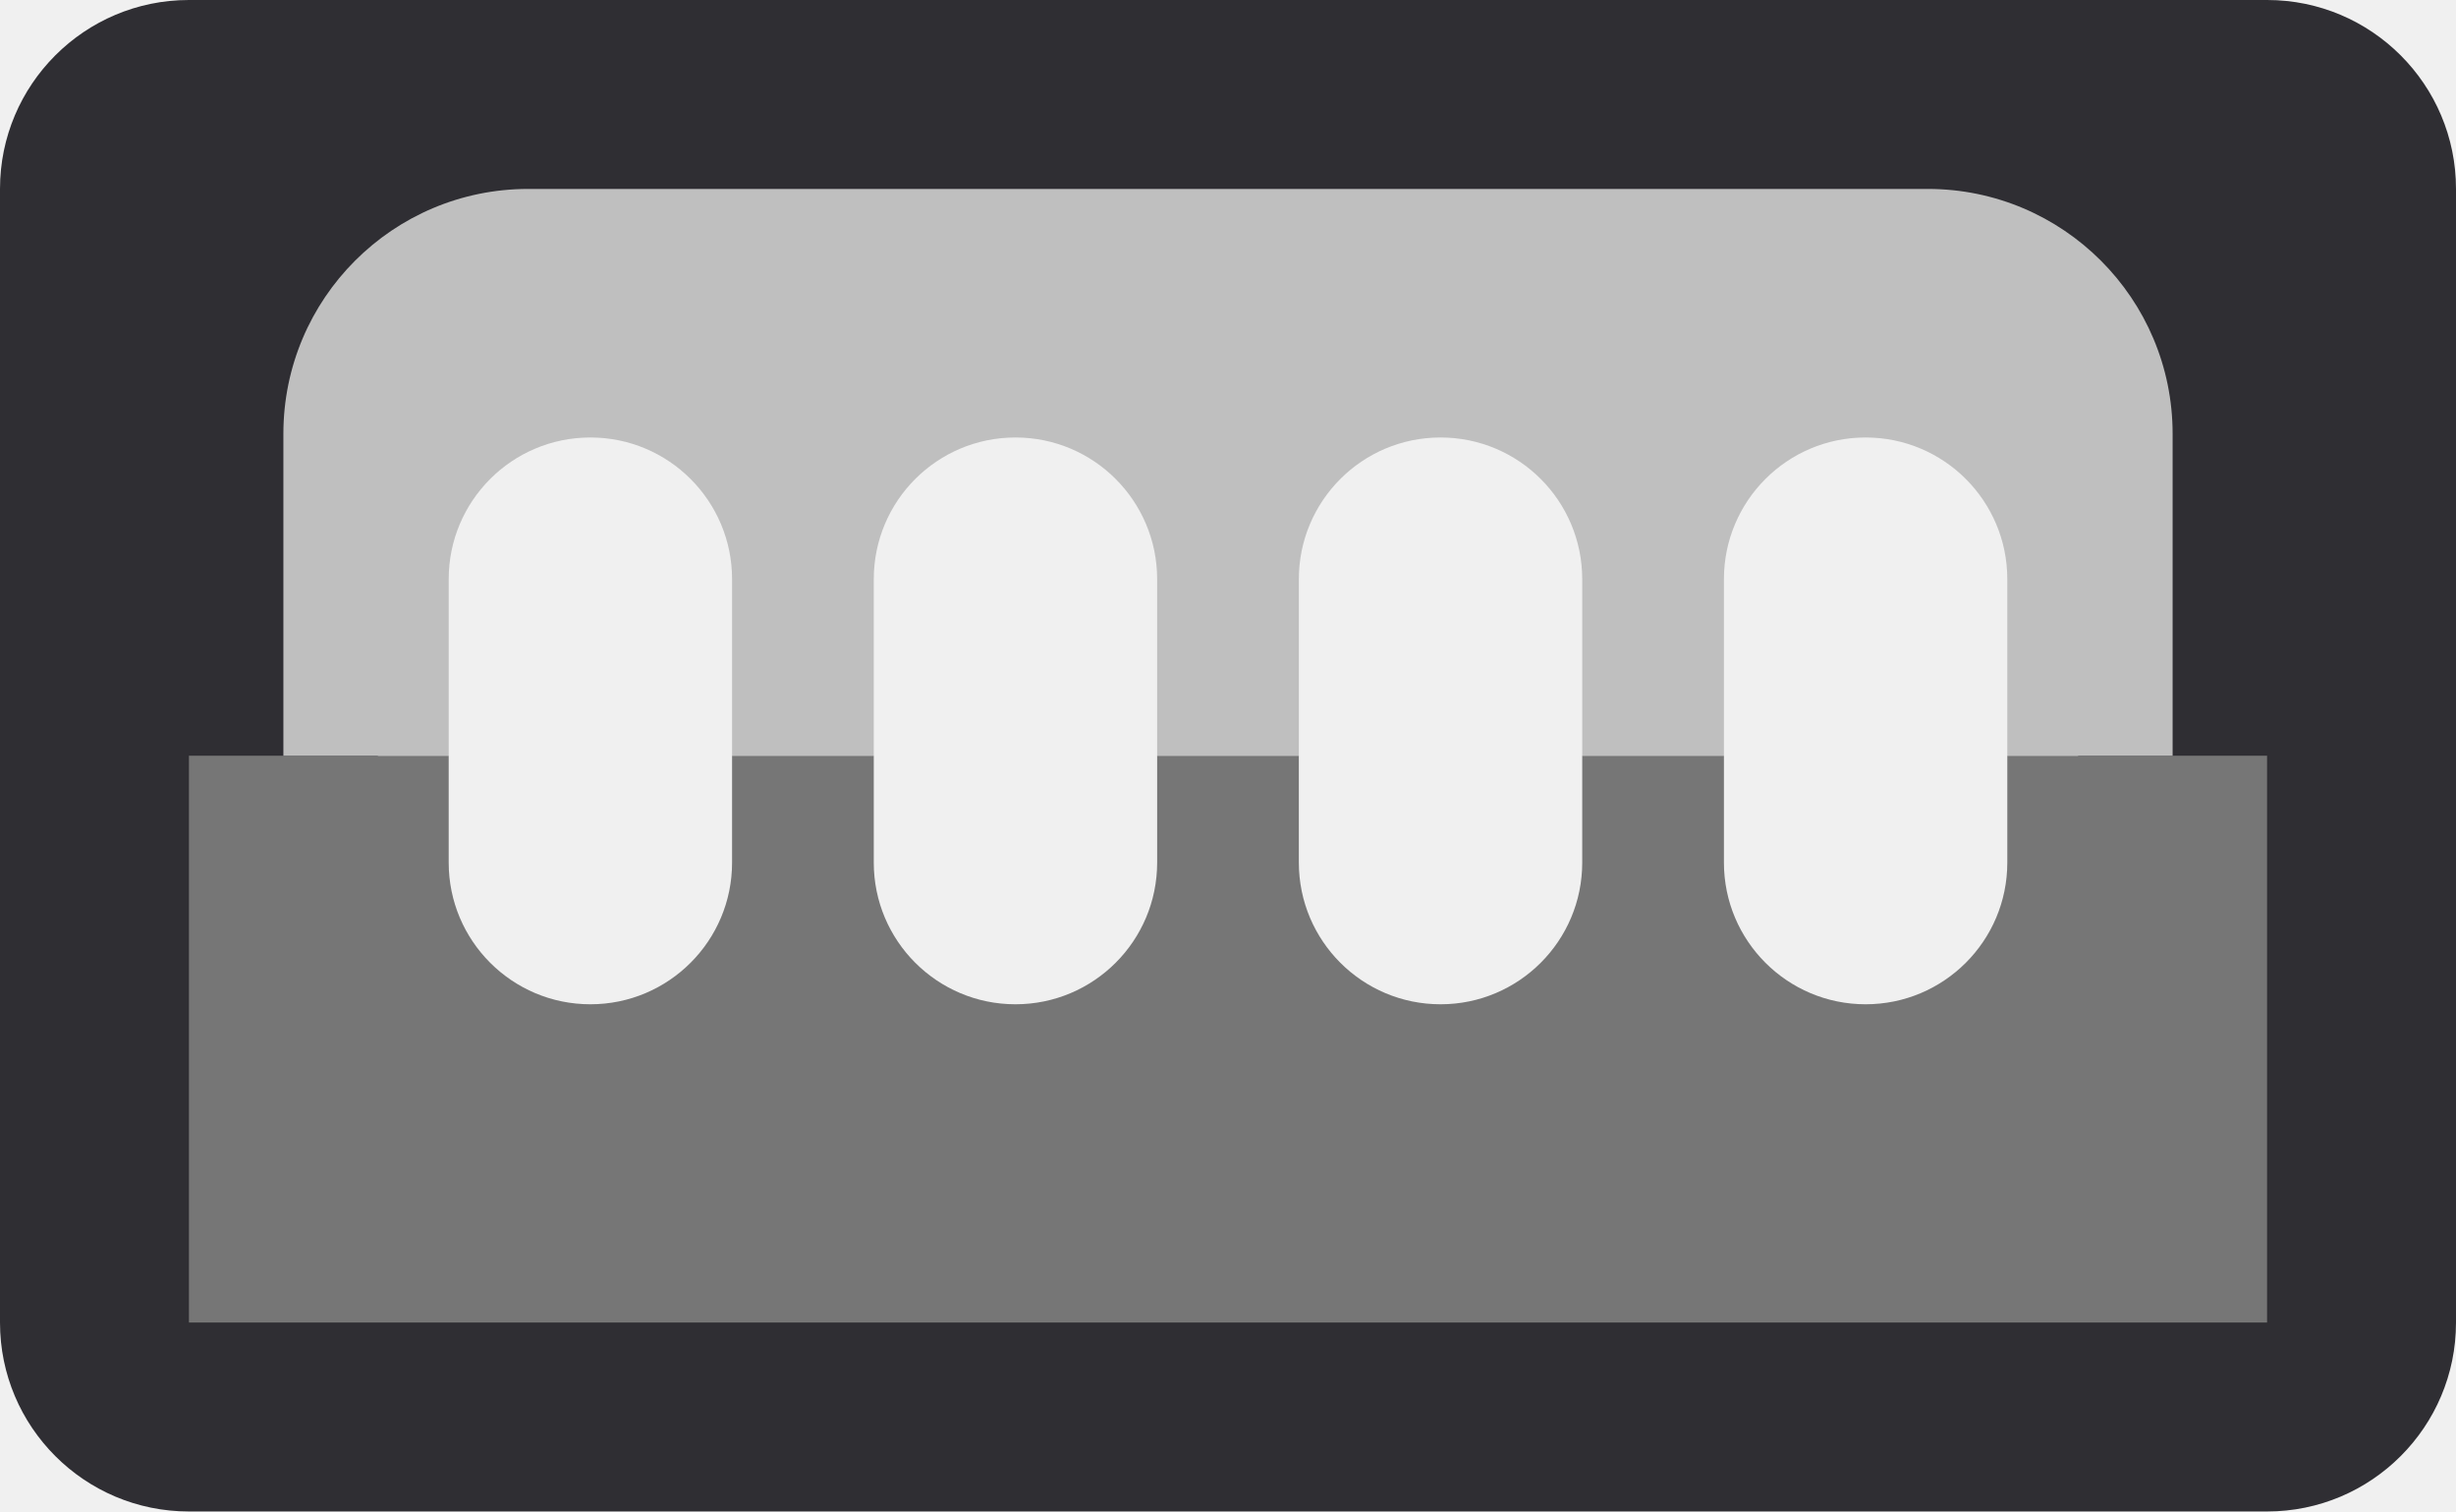
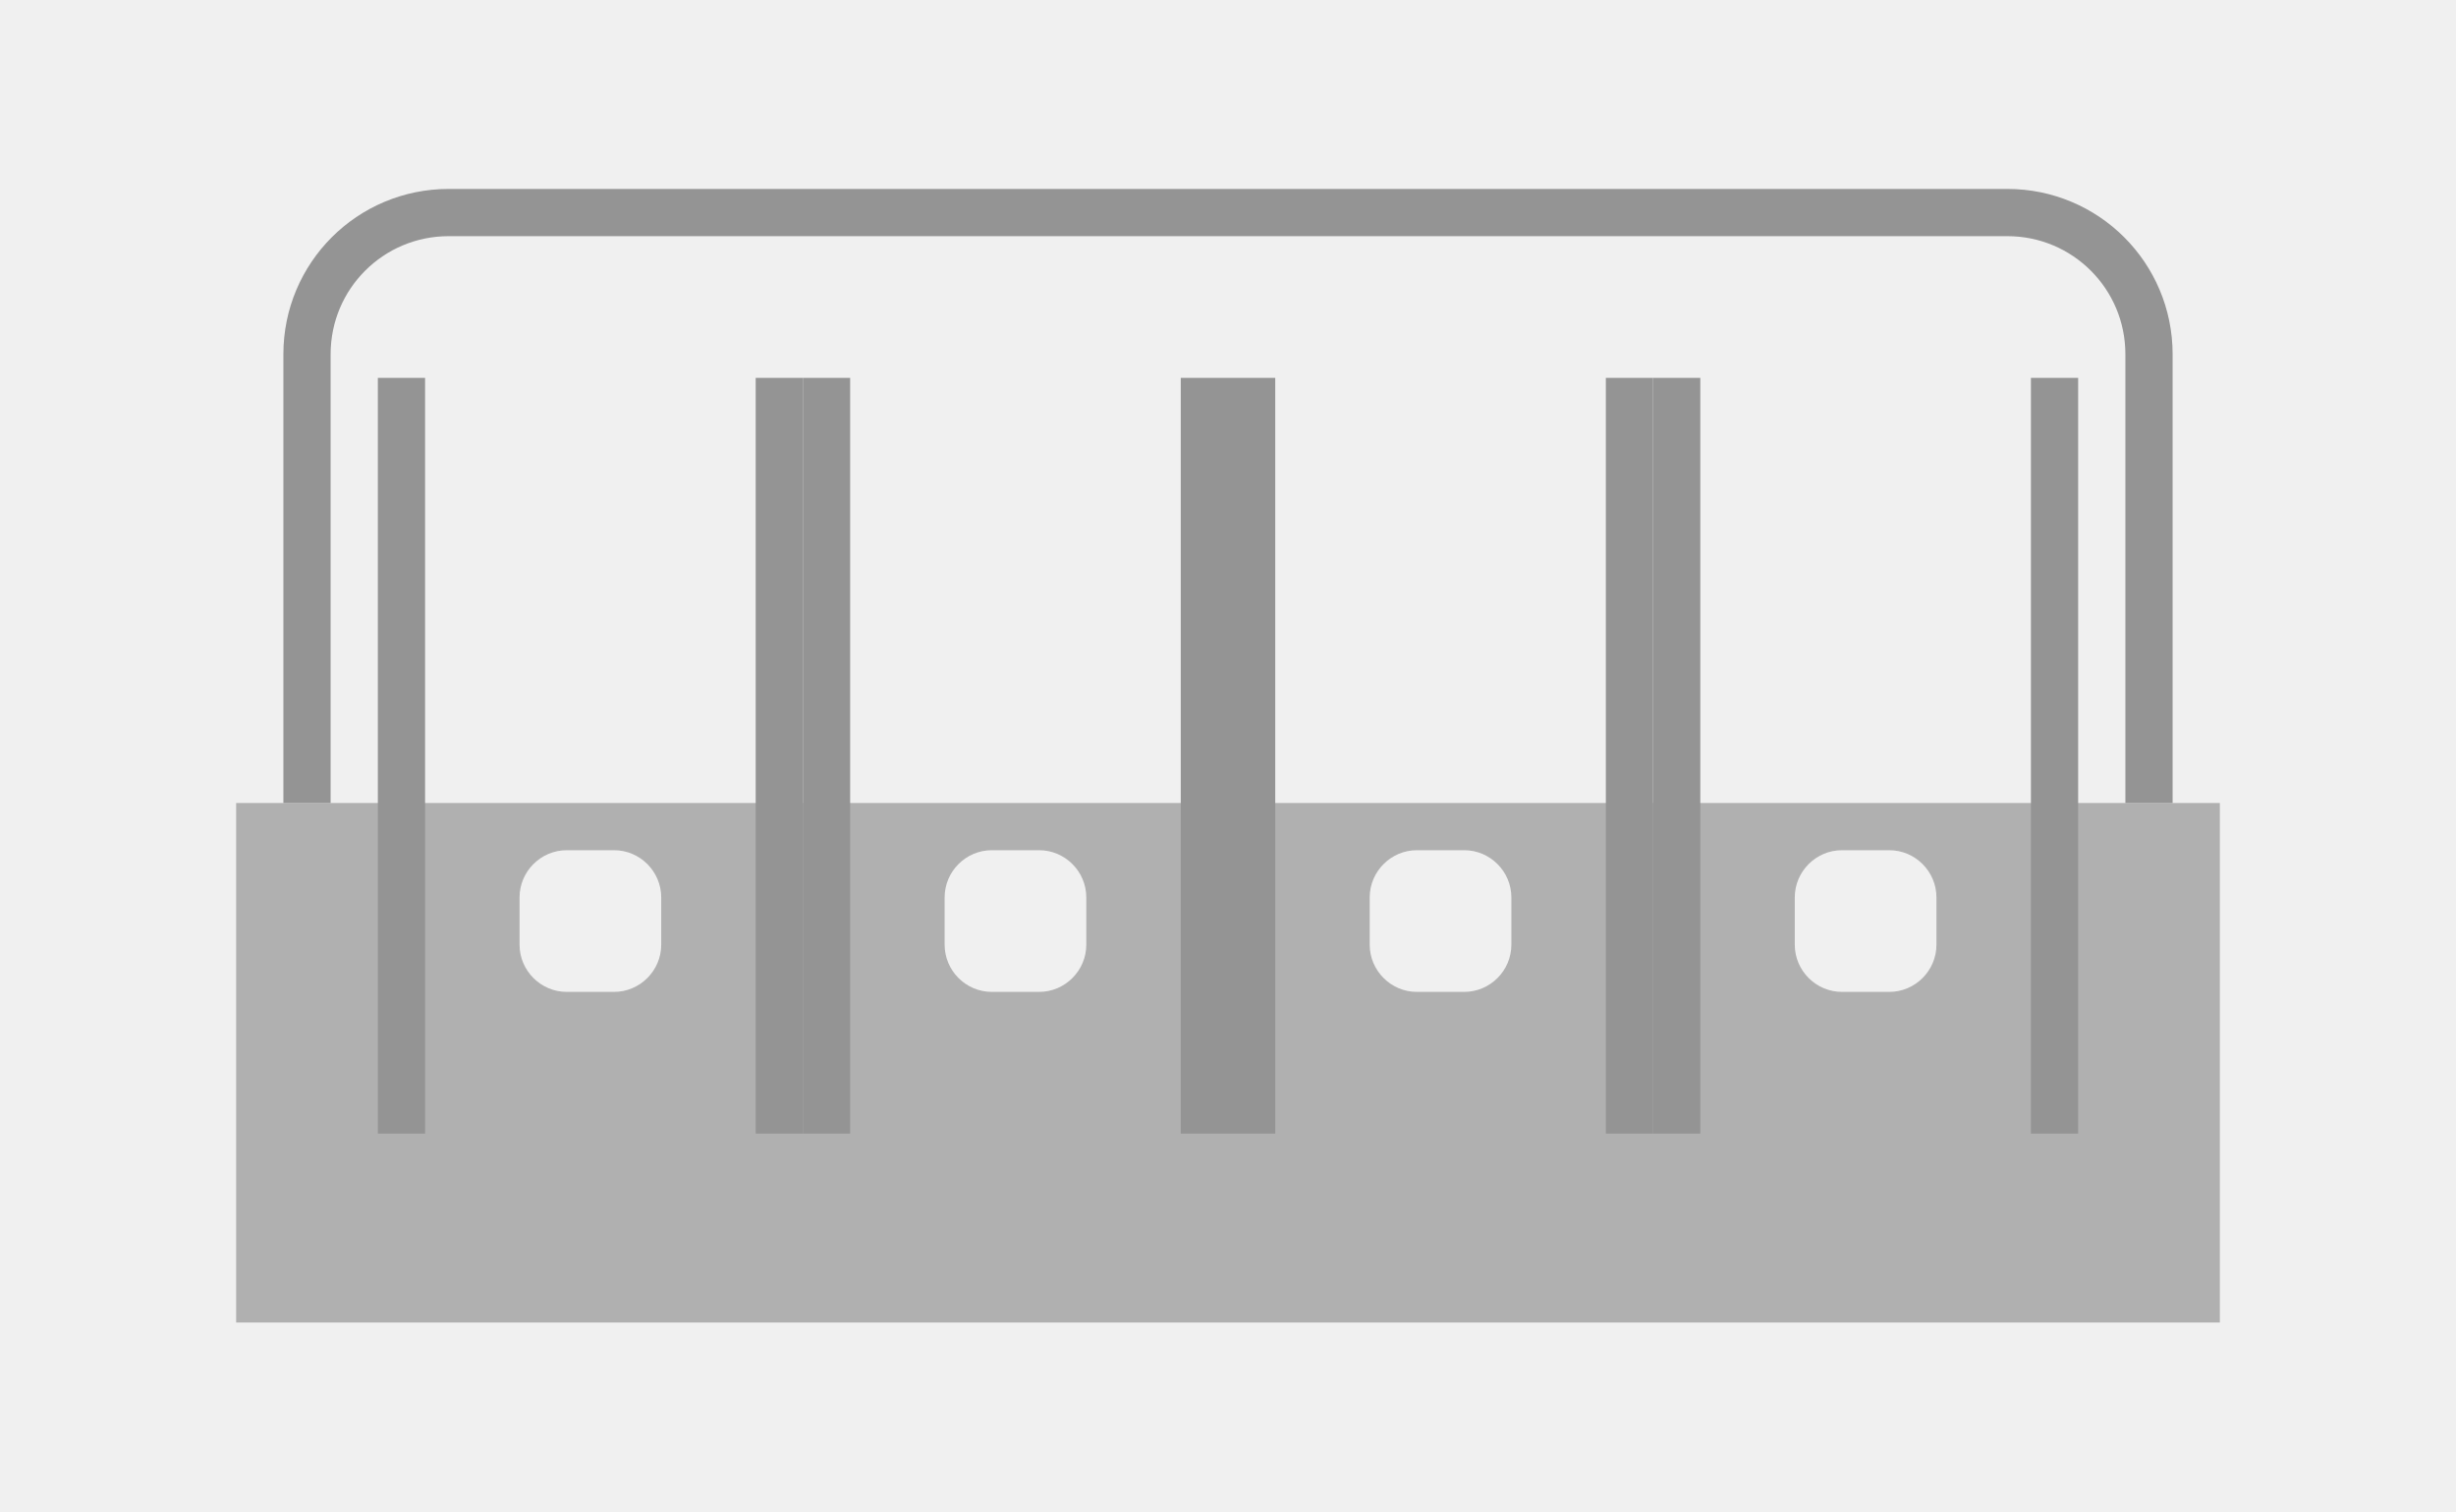
- <svg xmlns="http://www.w3.org/2000/svg" width="52" height="32" viewBox="0 0 52 32" fill="none">
-   <g clip-path="url(#clip0_21155_56752)">
-     <path fill-rule="evenodd" clip-rule="evenodd" d="M4 0C1.791 0 0 1.791 0 4V28C0 30.209 1.791 32 4 32H48C50.209 32 52 30.209 52 28V4C52 1.791 50.209 0 48 0H4ZM44 8H8V24H44V8Z" fill="#2F2E33" />
-     <path fill-rule="evenodd" clip-rule="evenodd" d="M36.5 16H33.5V18.262C33.5 19.919 32.157 21.262 30.5 21.262C28.843 21.262 27.5 19.919 27.5 18.262V16H24.5V18.262C24.5 19.919 23.157 21.262 21.5 21.262C19.843 21.262 18.5 19.919 18.5 18.262V16H15.5V18.262C15.5 19.919 14.157 21.262 12.5 21.262C10.843 21.262 9.5 19.919 9.5 18.262V16H4V28H48V16H42.5V18.262C42.5 19.919 41.157 21.262 39.5 21.262C37.843 21.262 36.5 19.919 36.5 18.262V16Z" fill="#767676" />
-     <path fill-rule="evenodd" clip-rule="evenodd" d="M6 9.184C6 6.321 8.321 4 11.184 4H40.816C43.679 4 46 6.321 46 9.184V16H42.5V12.262C42.5 10.605 41.157 9.262 39.5 9.262C37.843 9.262 36.5 10.605 36.5 12.262V16H33.5V12.262C33.5 10.605 32.157 9.262 30.5 9.262C28.843 9.262 27.5 10.605 27.5 12.262V16H24.5V12.262C24.5 10.605 23.157 9.262 21.5 9.262C19.843 9.262 18.5 10.605 18.5 12.262V16H15.5V12.262C15.5 10.605 14.157 9.262 12.5 9.262C10.843 9.262 9.5 10.605 9.5 12.262V16H6V9.184Z" fill="#BFBFBF" />
-   </g>
-   <defs>
-     <clipPath id="clip0_21155_56752">
-       <rect width="52" height="32" fill="white" />
-     </clipPath>
-   </defs>
+ <svg xmlns="http://www.w3.org/2000/svg" id="a" width="52" height="32" viewBox="0 0 52 32">
+   <line x1="43.5" y1="8" x2="43.5" y2="24" style="fill:none; stroke:#949494;" />
+   <line x1="35.5" y1="8" x2="35.5" y2="24" style="fill:none; stroke:#949494;" />
+   <line x1="34.5" y1="8" x2="34.5" y2="24" style="fill:none; stroke:#949494;" />
+   <line x1="26.5" y1="8" x2="26.5" y2="24" style="fill:none; stroke:#949494;" />
+   <line x1="25.5" y1="8" x2="25.5" y2="24" style="fill:none; stroke:#949494;" />
+   <line x1="17.5" y1="8" x2="17.5" y2="24" style="fill:none; stroke:#949494;" />
+   <line x1="16.5" y1="8" x2="16.5" y2="24" style="fill:none; stroke:#949494;" />
+   <line x1="8.5" y1="8" x2="8.5" y2="24" style="fill:none; stroke:#949494;" />
+   <path d="M45.5,17V7.5c0-1.66-1.34-3-3-3H9.5c-1.66,0-3,1.34-3,3v9.5" style="fill:none; stroke:#949494;" />
+   <path d="M43,17H5v11h42v-11h-4ZM11,20v-1c0-.55.45-1,1-1h1c.55,0,1,.45,1,1v1c0,.55-.45,1-1,1h-1c-.55,0-1-.45-1-1ZM20,20v-1c0-.55.45-1,1-1h1c.55,0,1,.45,1,1v1c0,.55-.45,1-1,1h-1c-.55,0-1-.45-1-1ZM29,20v-1c0-.55.45-1,1-1h1c.55,0,1,.45,1,1v1c0,.55-.45,1-1,1h-1c-.55,0-1-.45-1-1ZM38,20v-1c0-.55.45-1,1-1h1c.55,0,1,.45,1,1v1c0,.55-.45,1-1,1h-1c-.55,0-1-.45-1-1Z" style="fill:#949494; opacity:.7;" />
</svg>
